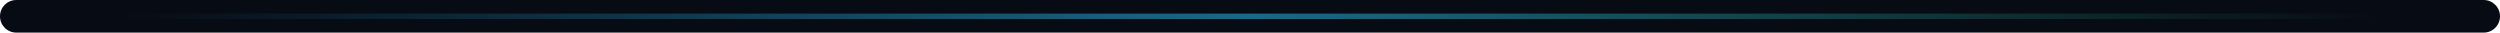
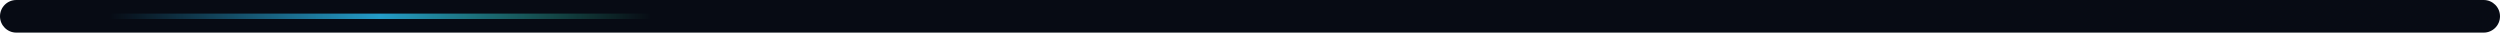
<svg xmlns="http://www.w3.org/2000/svg" width="920" height="12" viewBox="0 0 920 12" role="img" aria-hidden="true">
-   <rect width="920" height="12" rx="6" fill="#070b14" />
-   <rect x="40" y="5" width="840" height="2" rx="1" fill="url(#g)" />
  <defs>
    <linearGradient id="g" x1="0%" y1="0%" x2="100%" y2="0%">
      <stop offset="0%" stop-color="#29B5E8" stop-opacity="0" />
-       <stop offset="50%" stop-color="#29B5E8" stop-opacity="0.55" />
+       <stop offset="50%" stop-color="#29B5E8" stop-opacity="0.85" />
      <stop offset="100%" stop-color="#33d69f" stop-opacity="0" />
    </linearGradient>
  </defs>
+   <rect width="920" height="12" rx="6" fill="#070b14" />
+   <rect x="40" y="5" width="200" height="2" rx="1" fill="url(#g)">
+     <animate attributeName="x" values="40;720;40" dur="4s" repeatCount="indefinite" />
+   </rect>
</svg>
